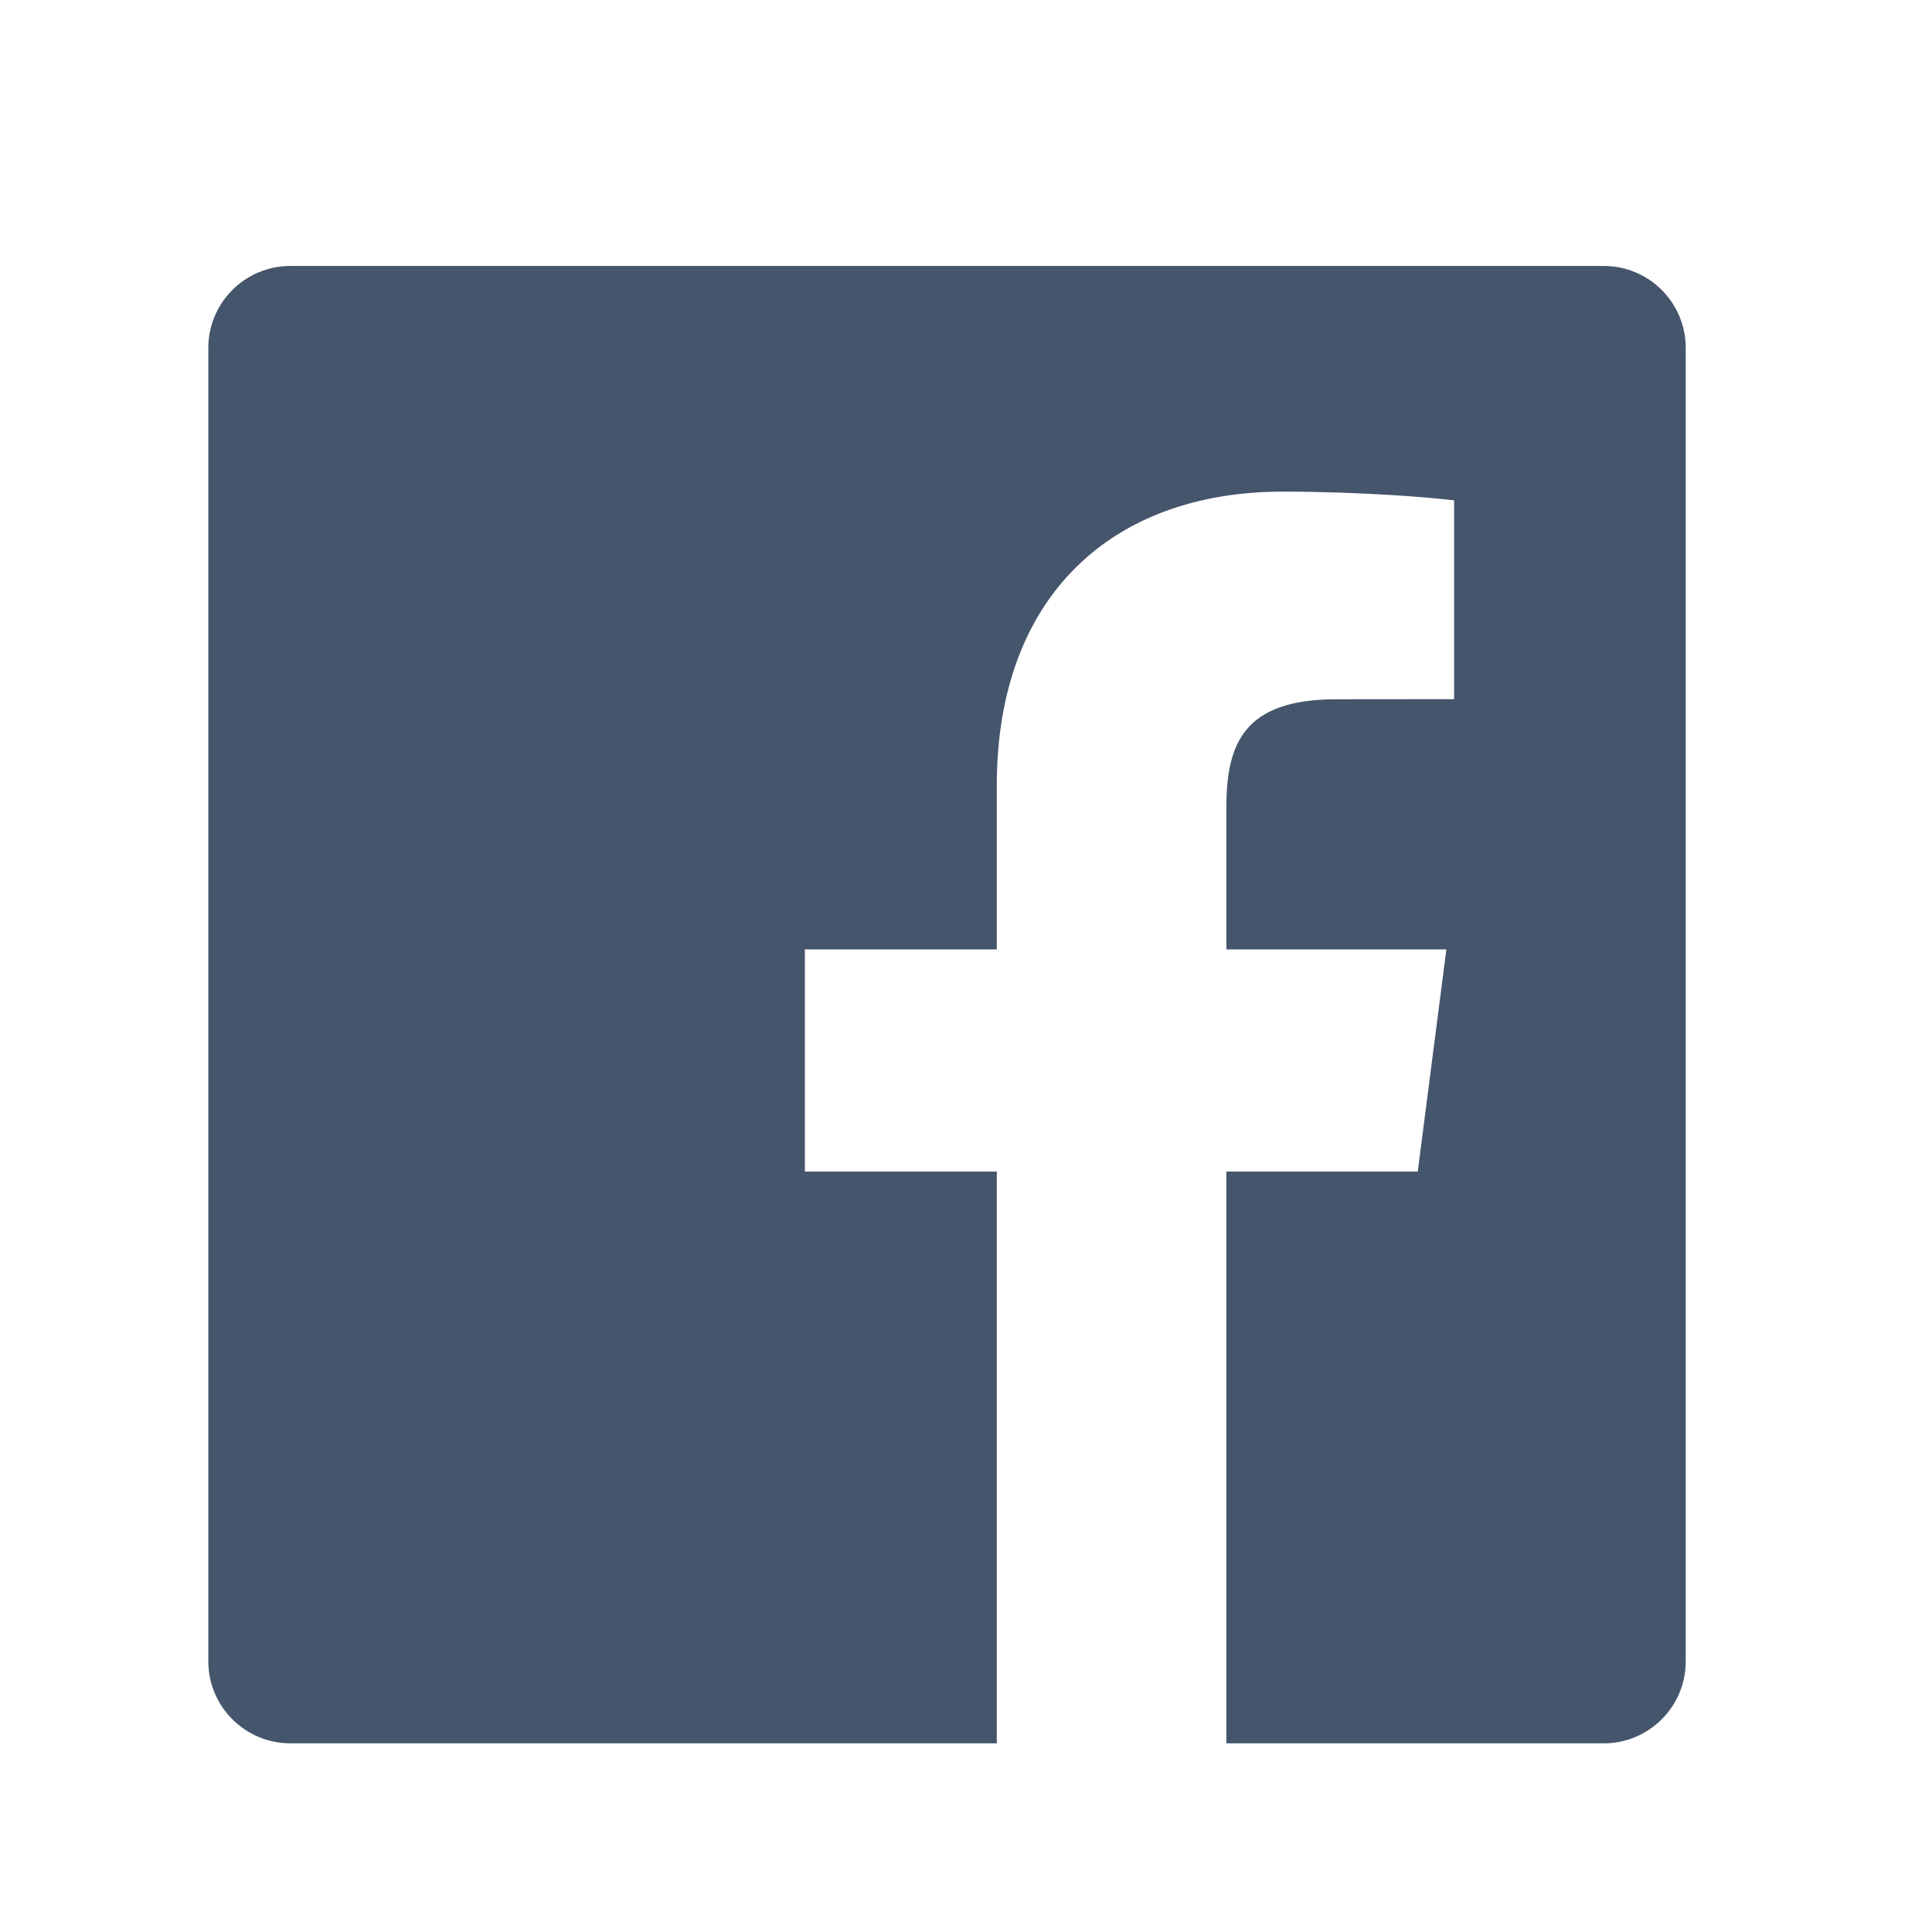
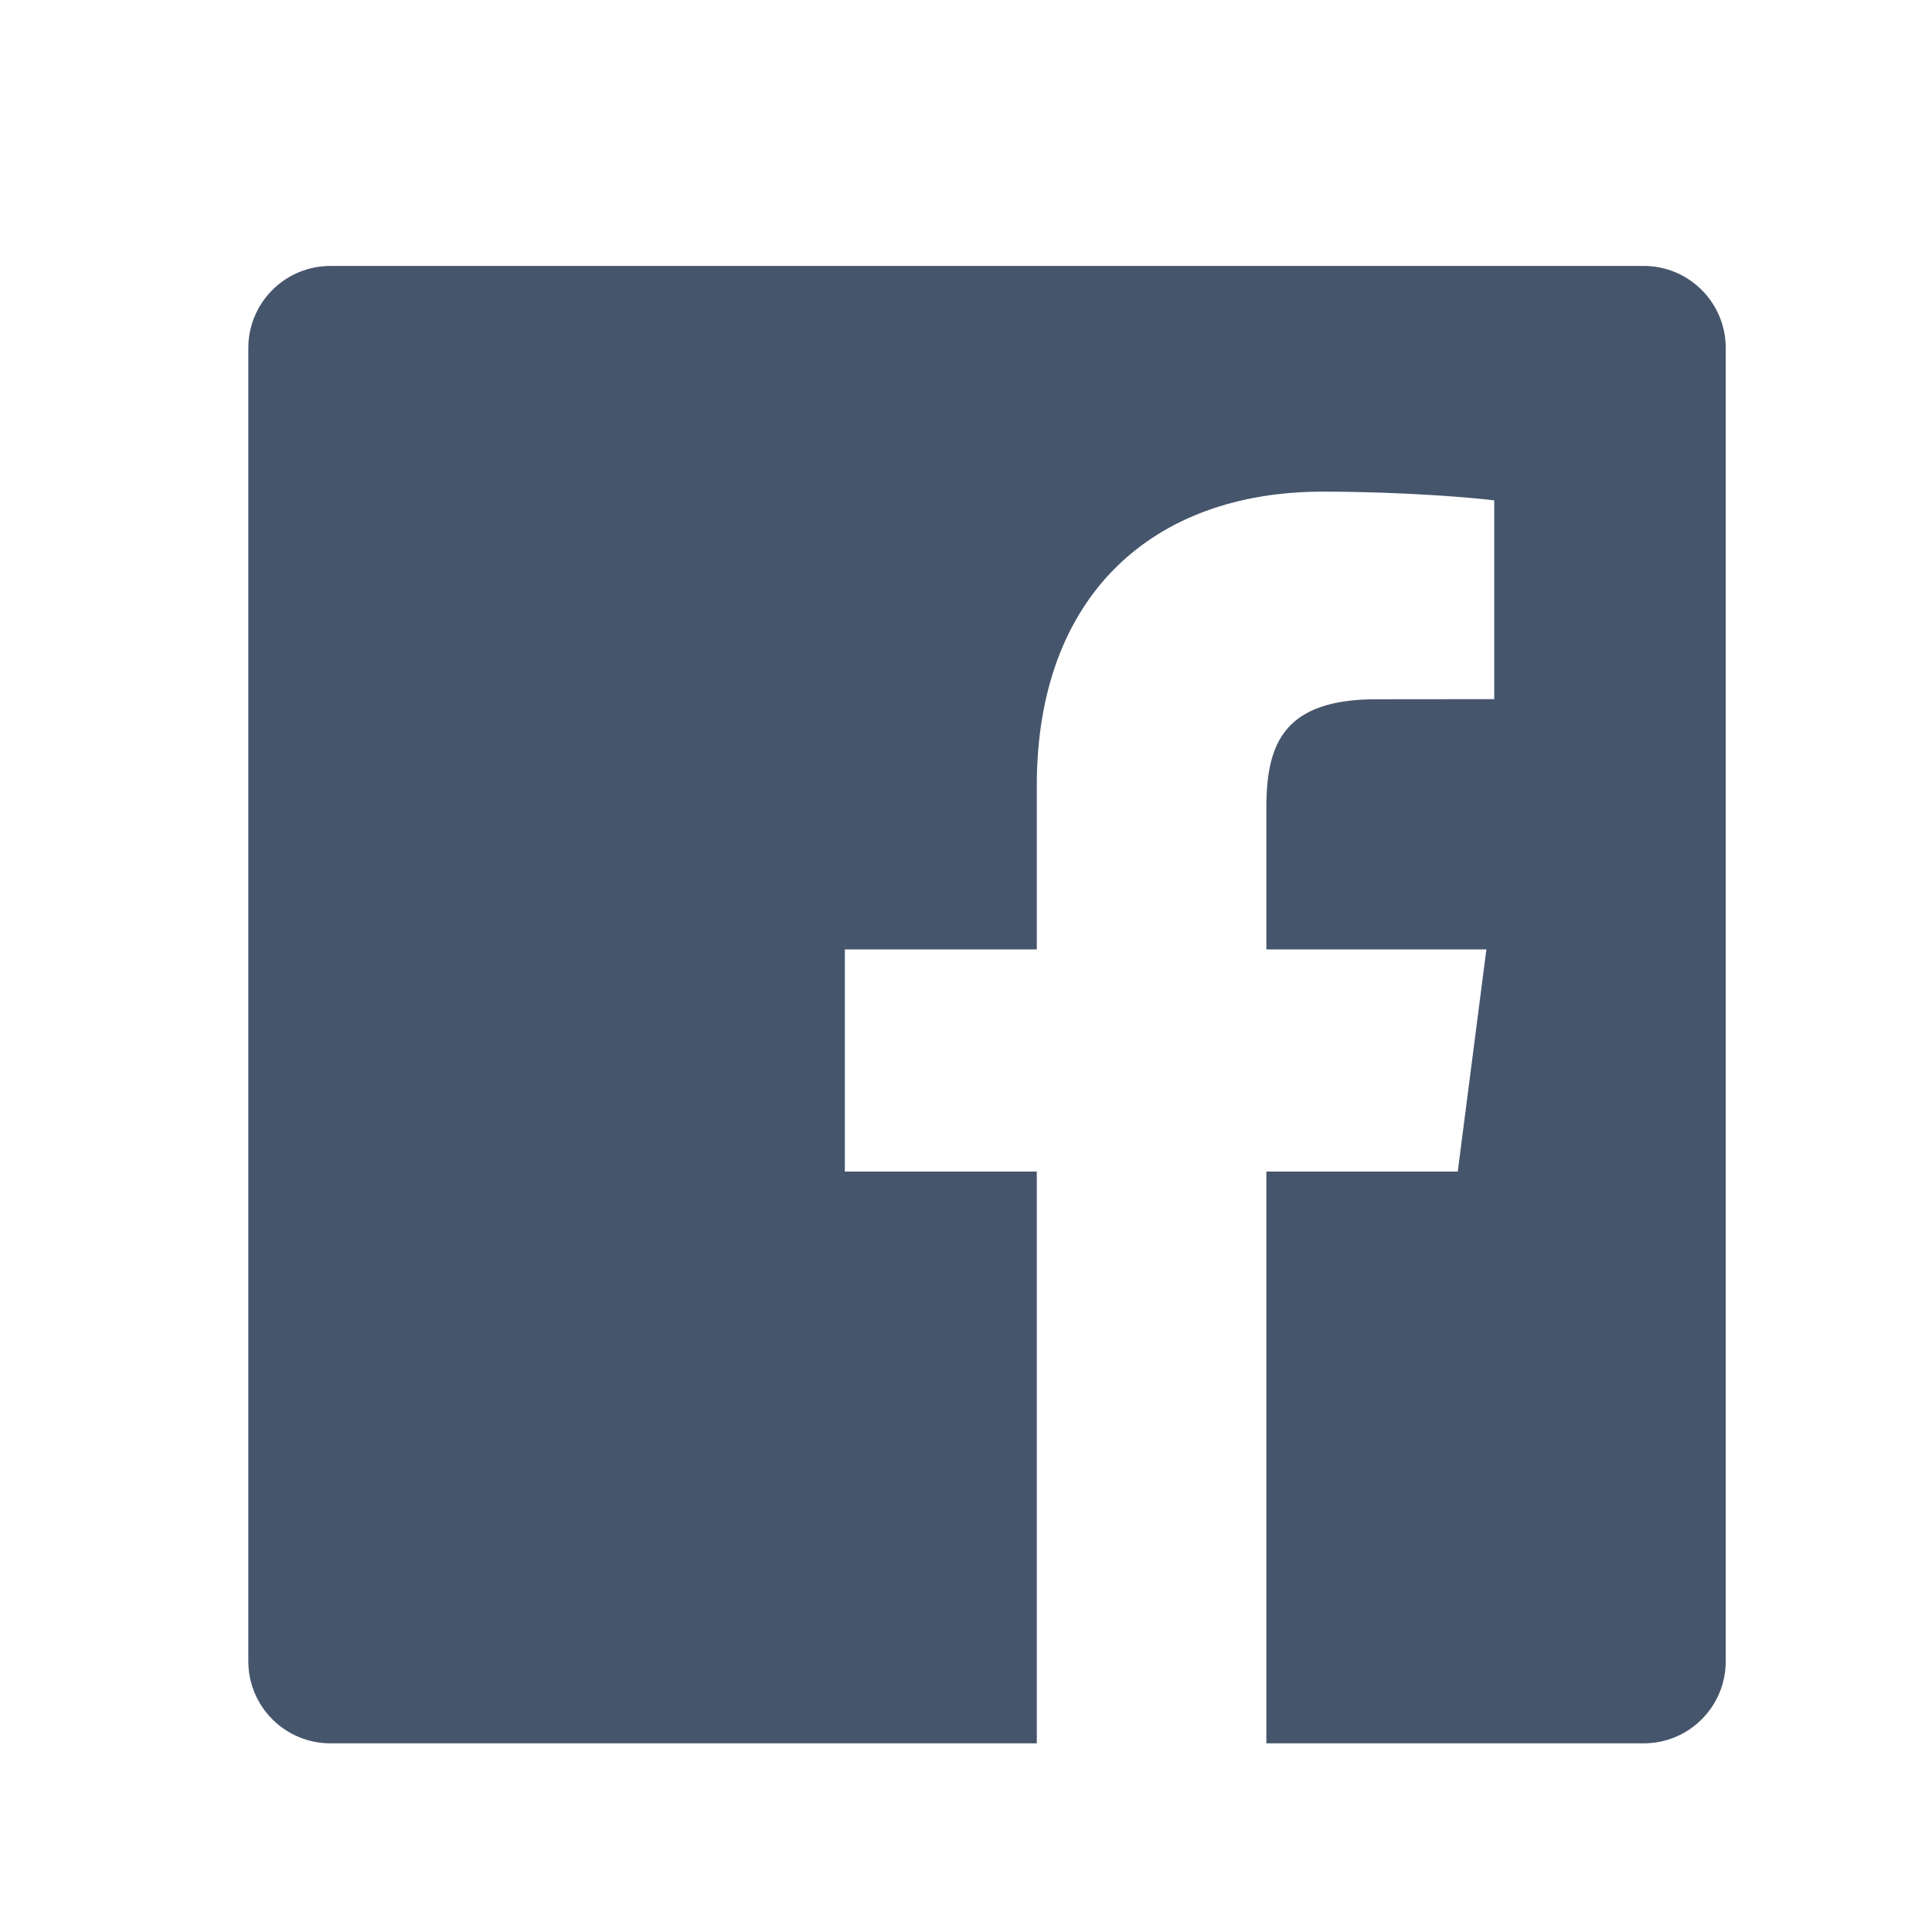
<svg xmlns="http://www.w3.org/2000/svg" width="17" height="17" viewBox="0 0 17 17" fill="none">
-   <path d="M10.791 15.34V10.309H12.475L12.727 8.354H10.791V7.105C10.791 6.539 10.948 6.153 11.76 6.153L12.795 6.152V4.403C12.616 4.38 12.002 4.326 11.286 4.326C9.793 4.326 8.771 5.238 8.771 6.911V8.354H7.082V10.309H8.771V15.34H2.556C2.157 15.34 1.833 15.017 1.833 14.618V3.062C1.833 2.663 2.157 2.34 2.556 2.34H14.111C14.51 2.34 14.833 2.663 14.833 3.062V14.618C14.833 15.017 14.51 15.34 14.111 15.34H10.791Z" fill="#45556C" />
+   <path d="M11.143 15.34V10.309H12.827L13.079 8.354H11.143V7.105C11.143 6.539 11.3 6.153 12.112 6.153L13.148 6.152V4.403C12.968 4.38 12.354 4.326 11.638 4.326C10.145 4.326 9.123 5.238 9.123 6.911V8.354H7.434V10.309H9.123V15.34H2.908C2.509 15.34 2.185 15.017 2.185 14.618V3.062C2.185 2.663 2.509 2.34 2.908 2.34H14.463C14.862 2.34 15.185 2.663 15.185 3.062V14.618C15.185 15.017 14.862 15.34 14.463 15.34H11.143Z" fill="#45556C" />
</svg>
